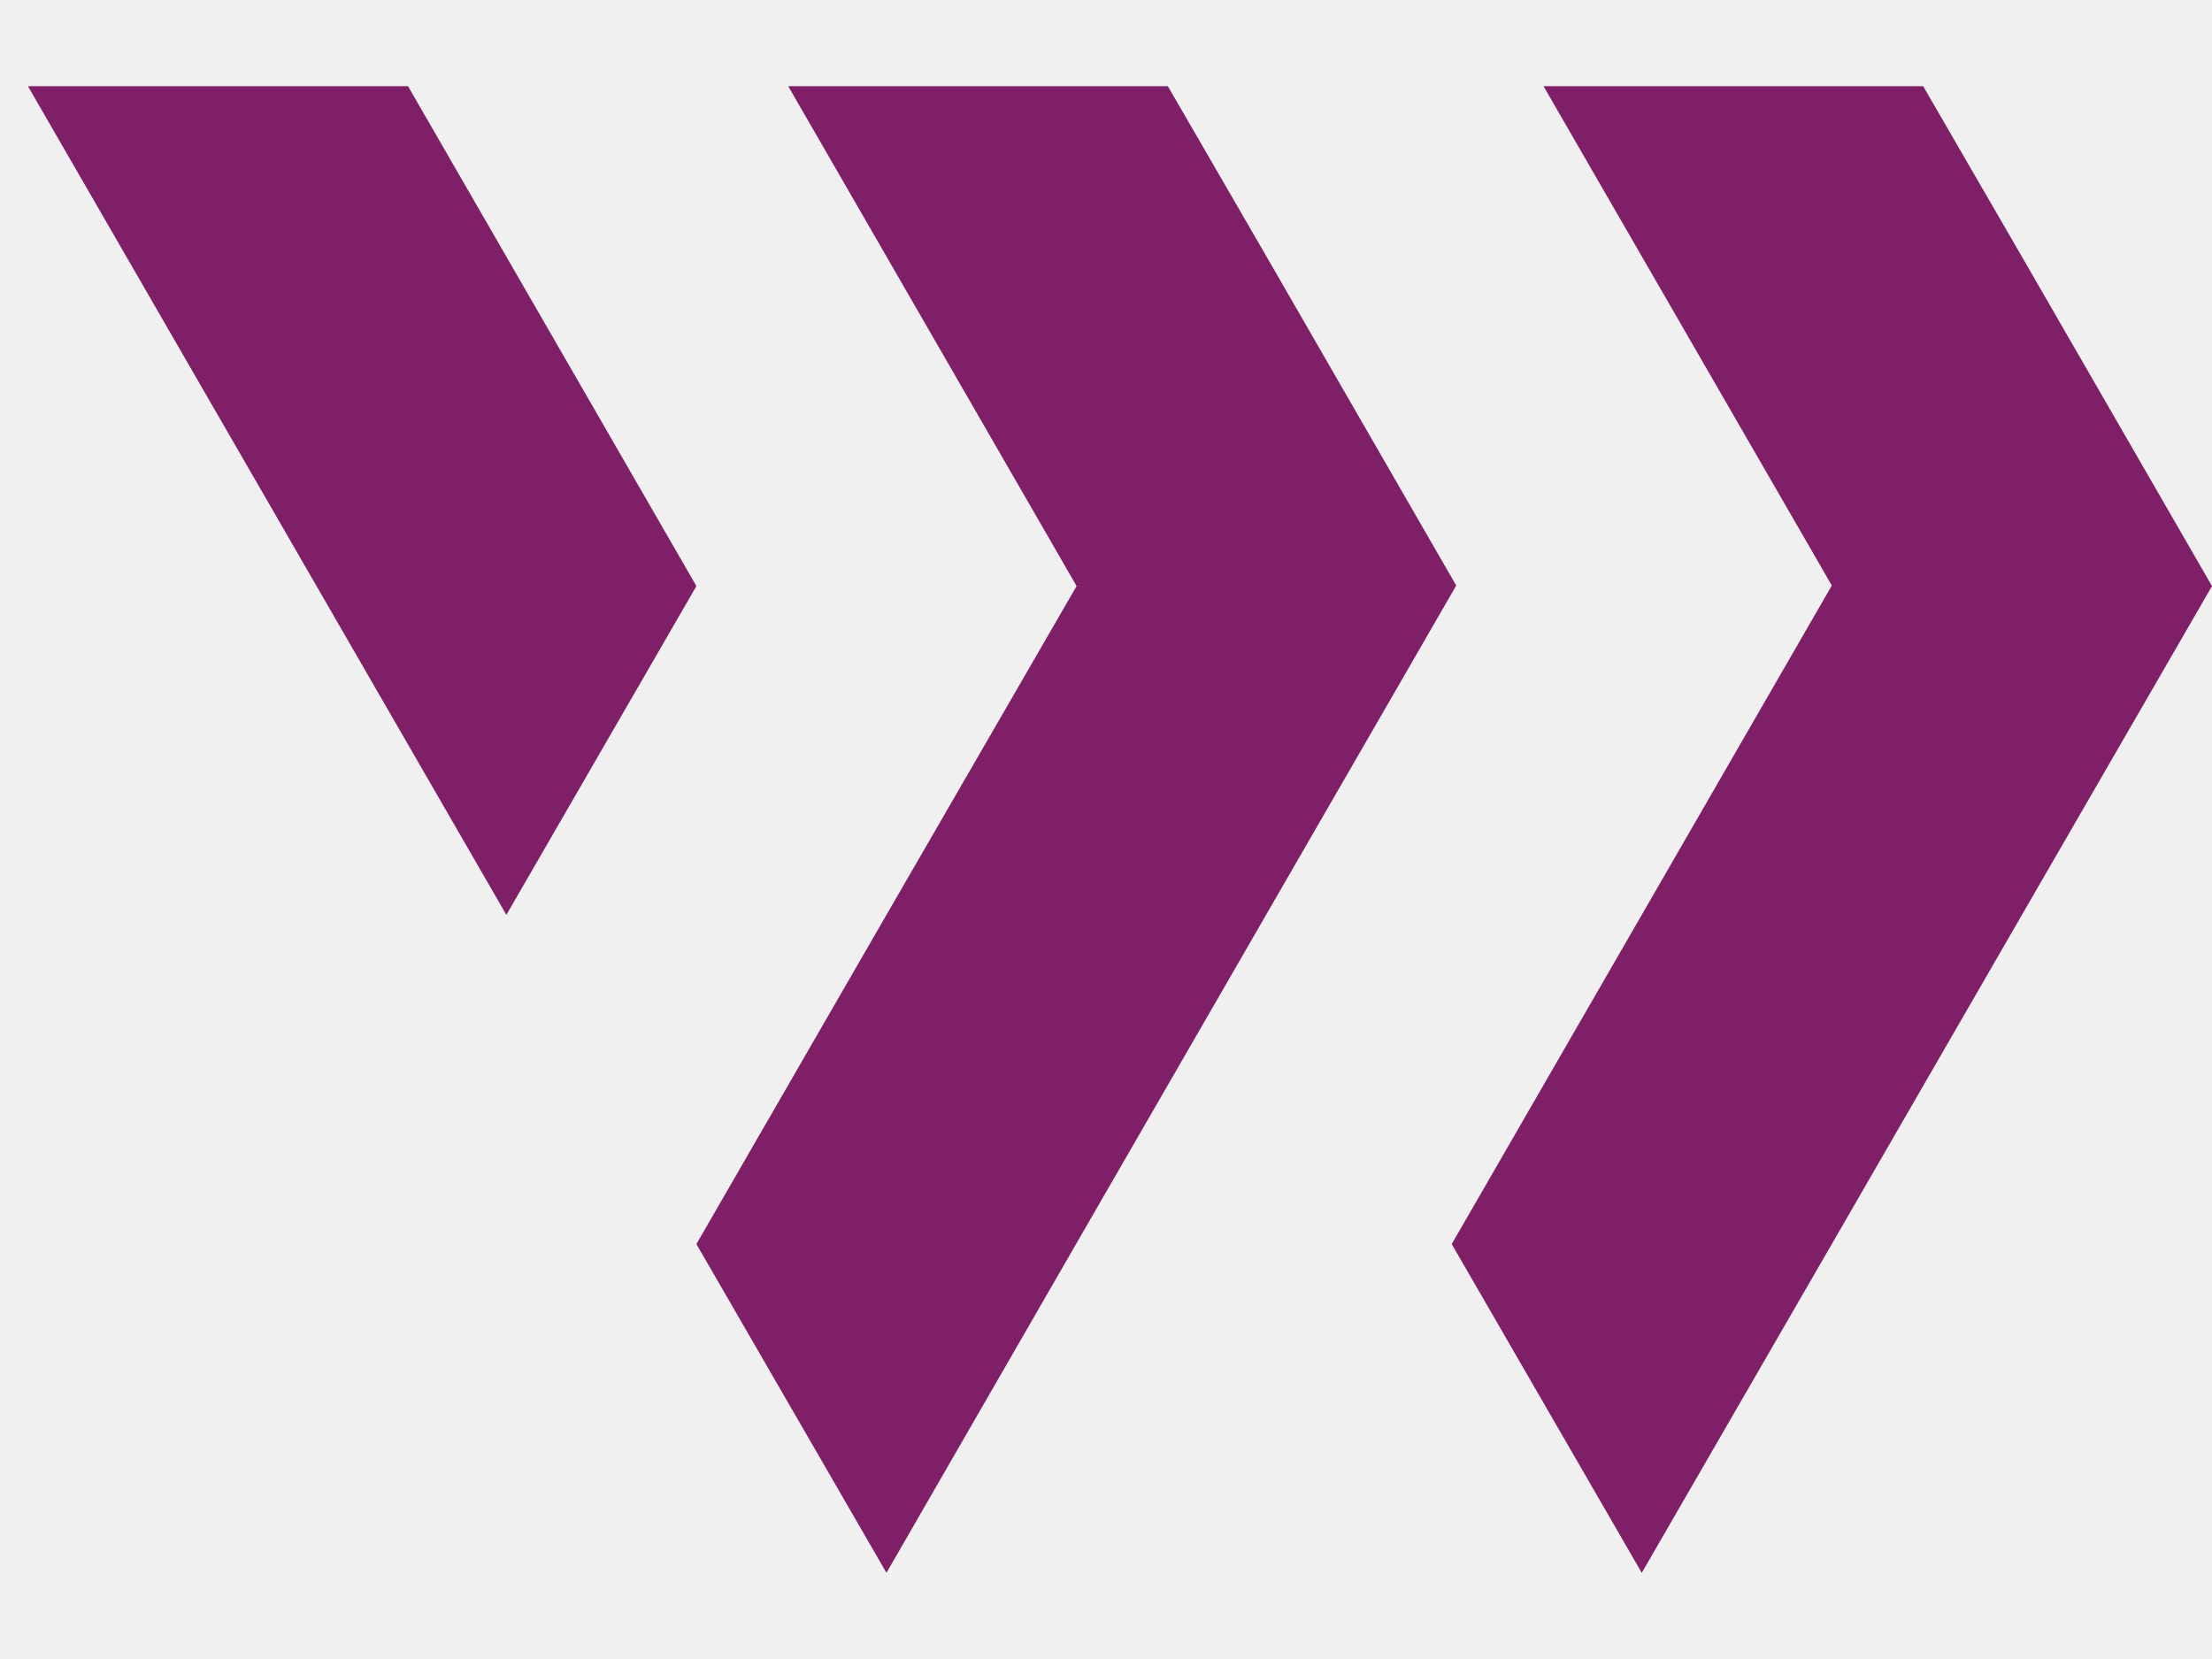
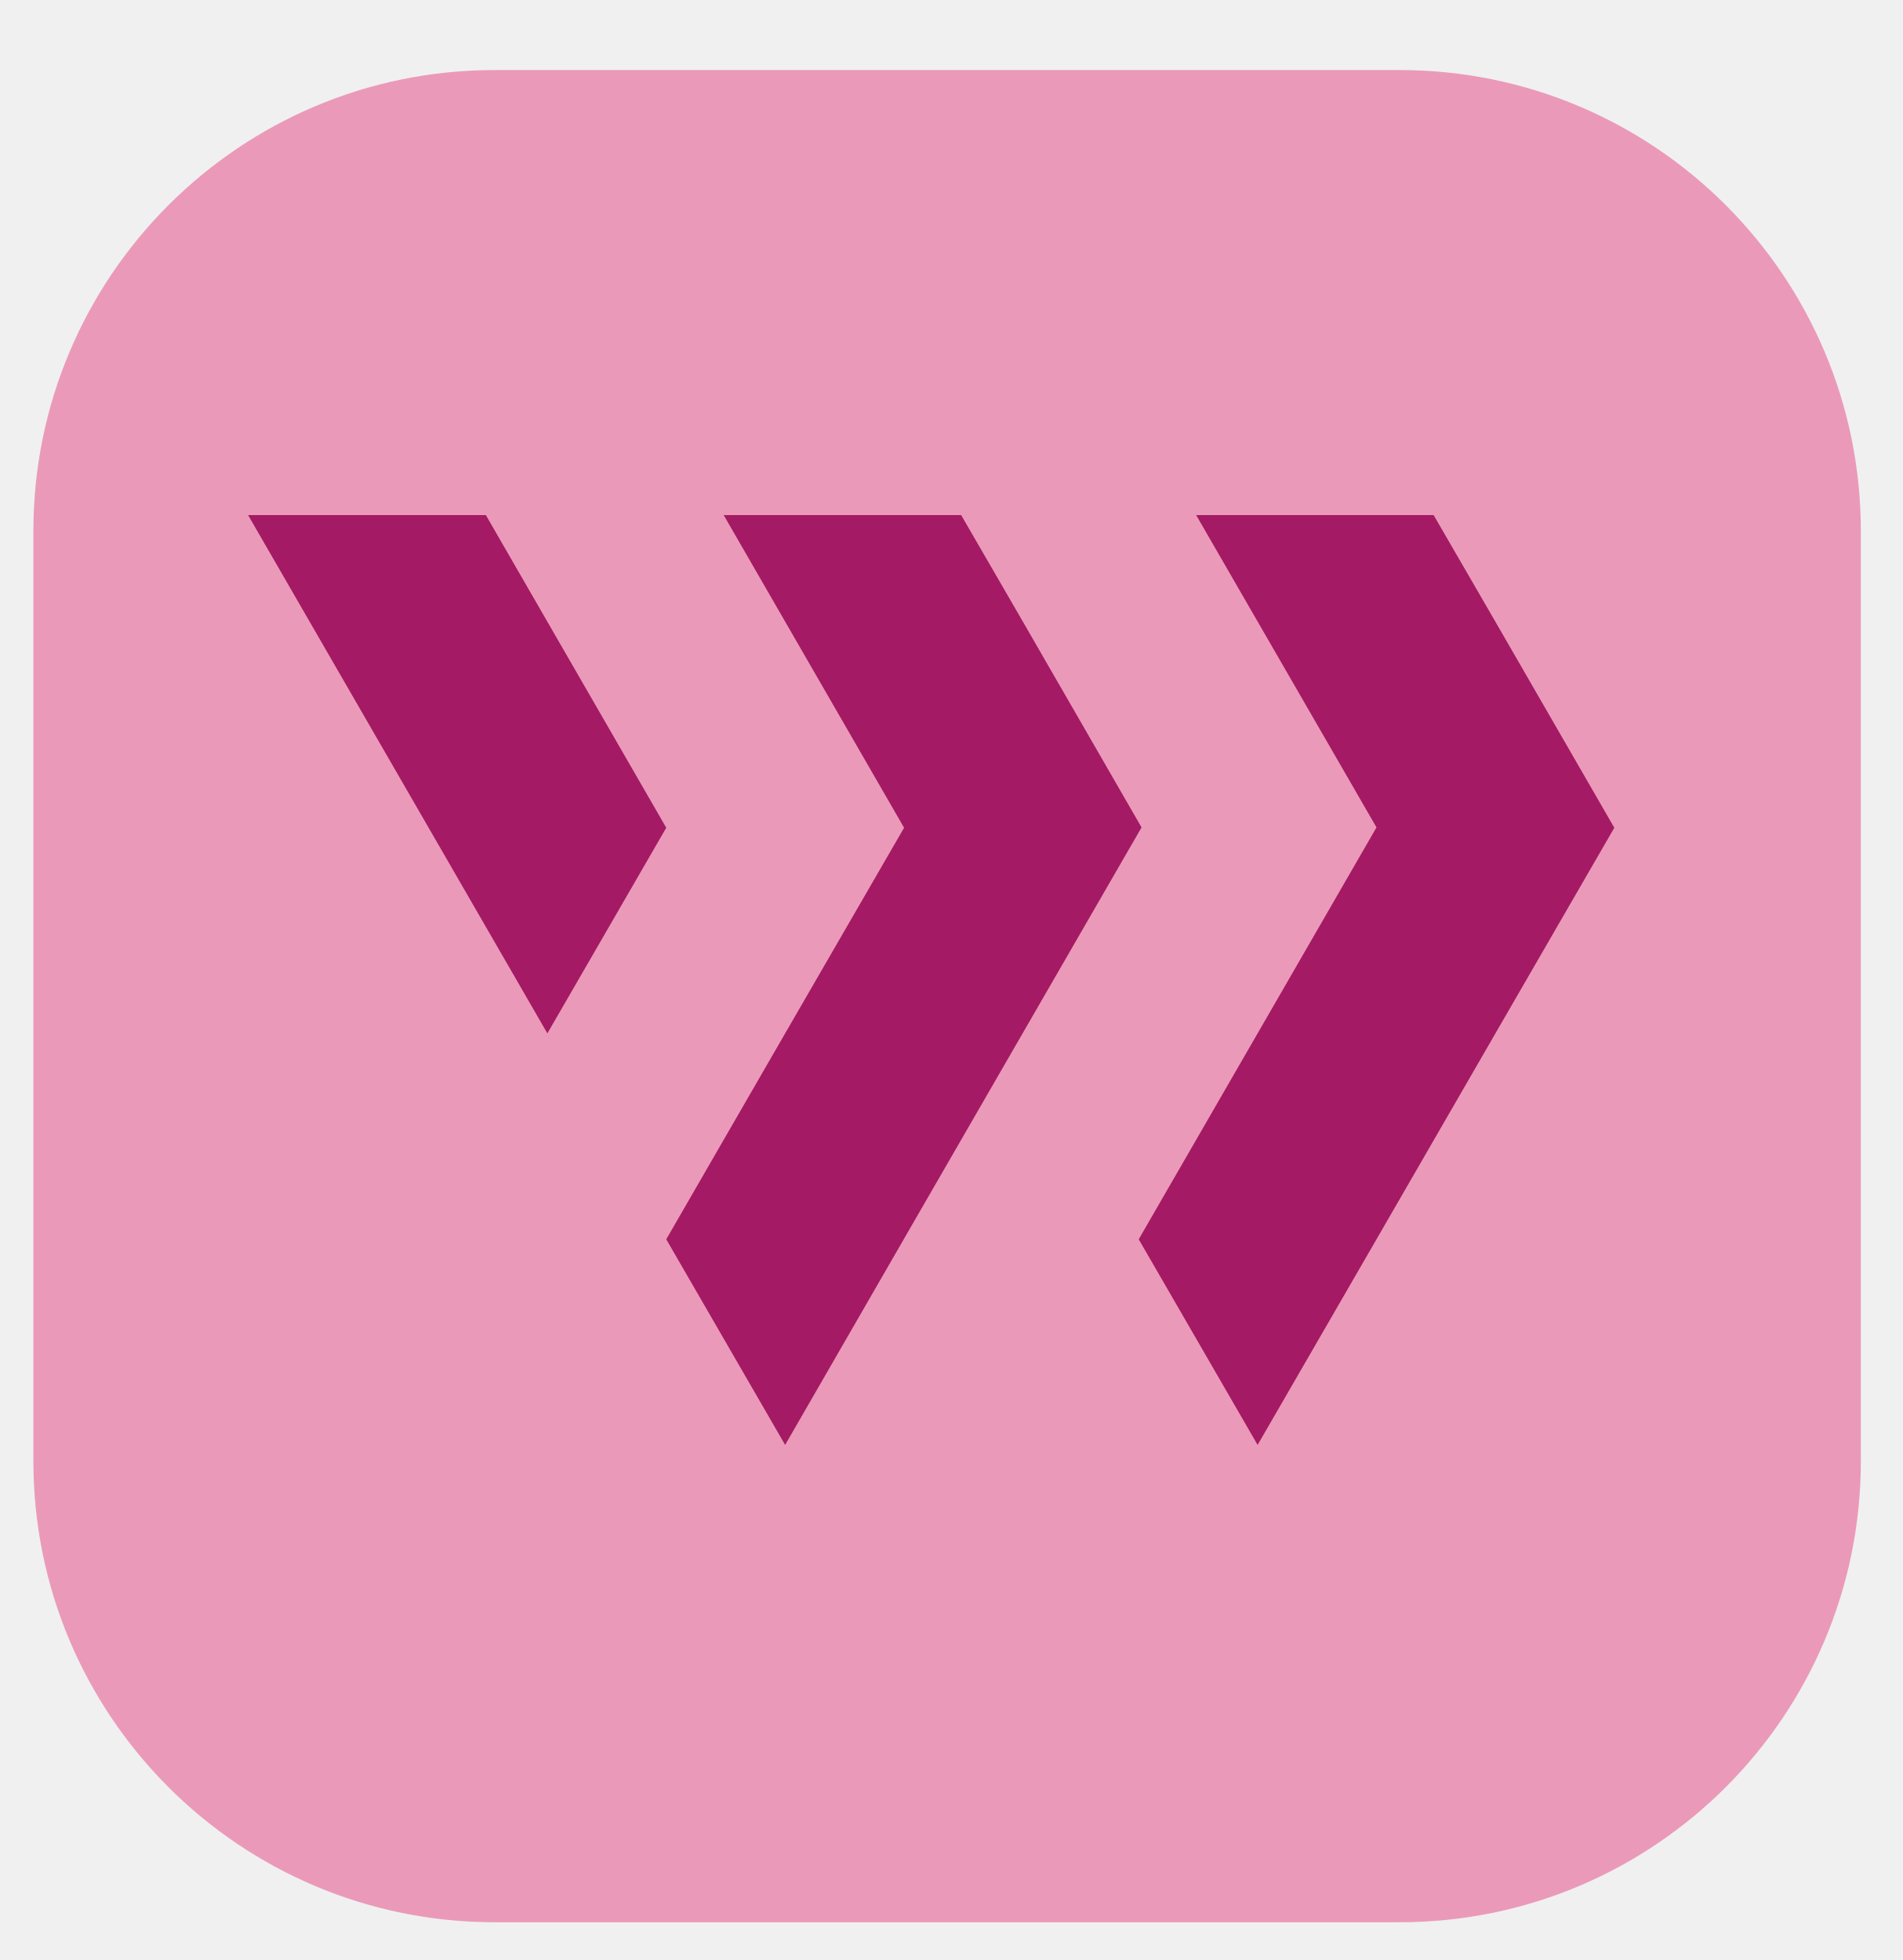
- <svg xmlns="http://www.w3.org/2000/svg" width="24" height="18" viewBox="0 0 24 18" fill="none">
-   <path d="M15.8 6.353L13.737 9.926L11.675 13.498L9.618 17.065L7.556 13.498L9.618 9.926L11.681 6.359L8.552 0.935H12.671L13.743 2.786L15.8 6.353ZM4.427 0.935H0.303L5.494 9.926L7.556 6.359L4.427 0.935ZM21.938 2.786L20.866 0.935H16.747L19.875 6.353L17.813 9.926L15.751 13.498L17.813 17.065L19.875 13.498L21.938 9.926L24 6.359L21.938 2.786Z" fill="#7F1F67" />
+ <svg xmlns="http://www.w3.org/2000/svg" width="33" height="34" viewBox="0 0 33 34" fill="none">
+   <g clip-path="url(#clip0_611_29)">
+     <path d="M19.8 14.353L17.737 17.926L15.675 21.498L13.618 25.065L11.556 21.498L13.618 17.926L15.681 14.359L12.552 8.935H16.671L17.743 10.786L19.8 14.353ZM8.427 8.935H4.303L9.494 17.926L11.556 14.359L8.427 8.935ZM25.938 10.786L24.866 8.935H20.747L23.875 14.353L21.813 17.926L19.751 21.498L21.813 25.065L23.875 21.498L25.938 17.926L28 14.359L25.938 10.786Z" fill="#7F1F67" />
+   </g>
+   <rect x="0.579" y="1.215" width="31.697" height="32.13" rx="8" fill="#E01461" fill-opacity="0.39" />
+   <defs>
+     <clipPath id="clip0_611_29">
+       <rect width="23.697" height="16.13" fill="white" transform="translate(4.30273 8.93494)" />
+     </clipPath>
+   </defs>
</svg>
